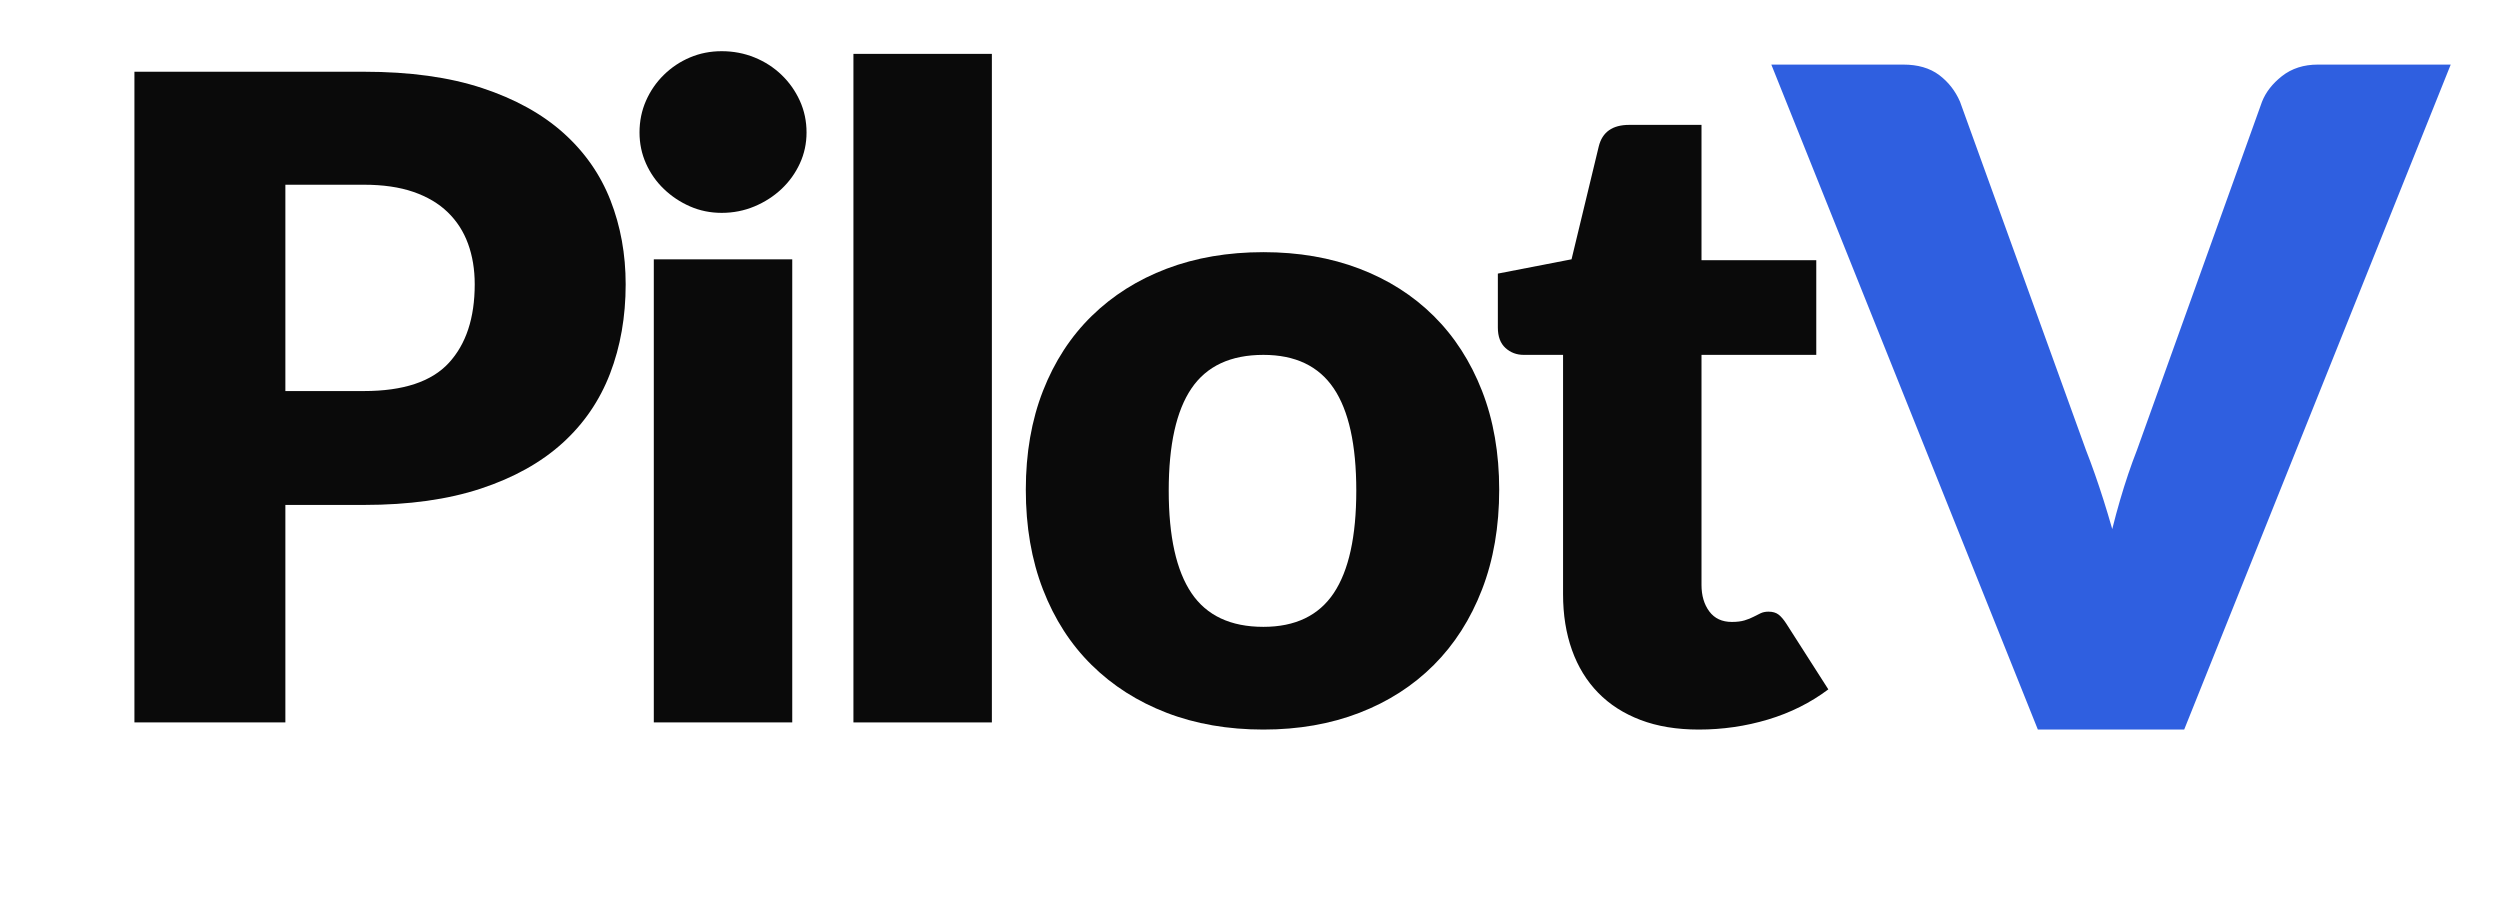
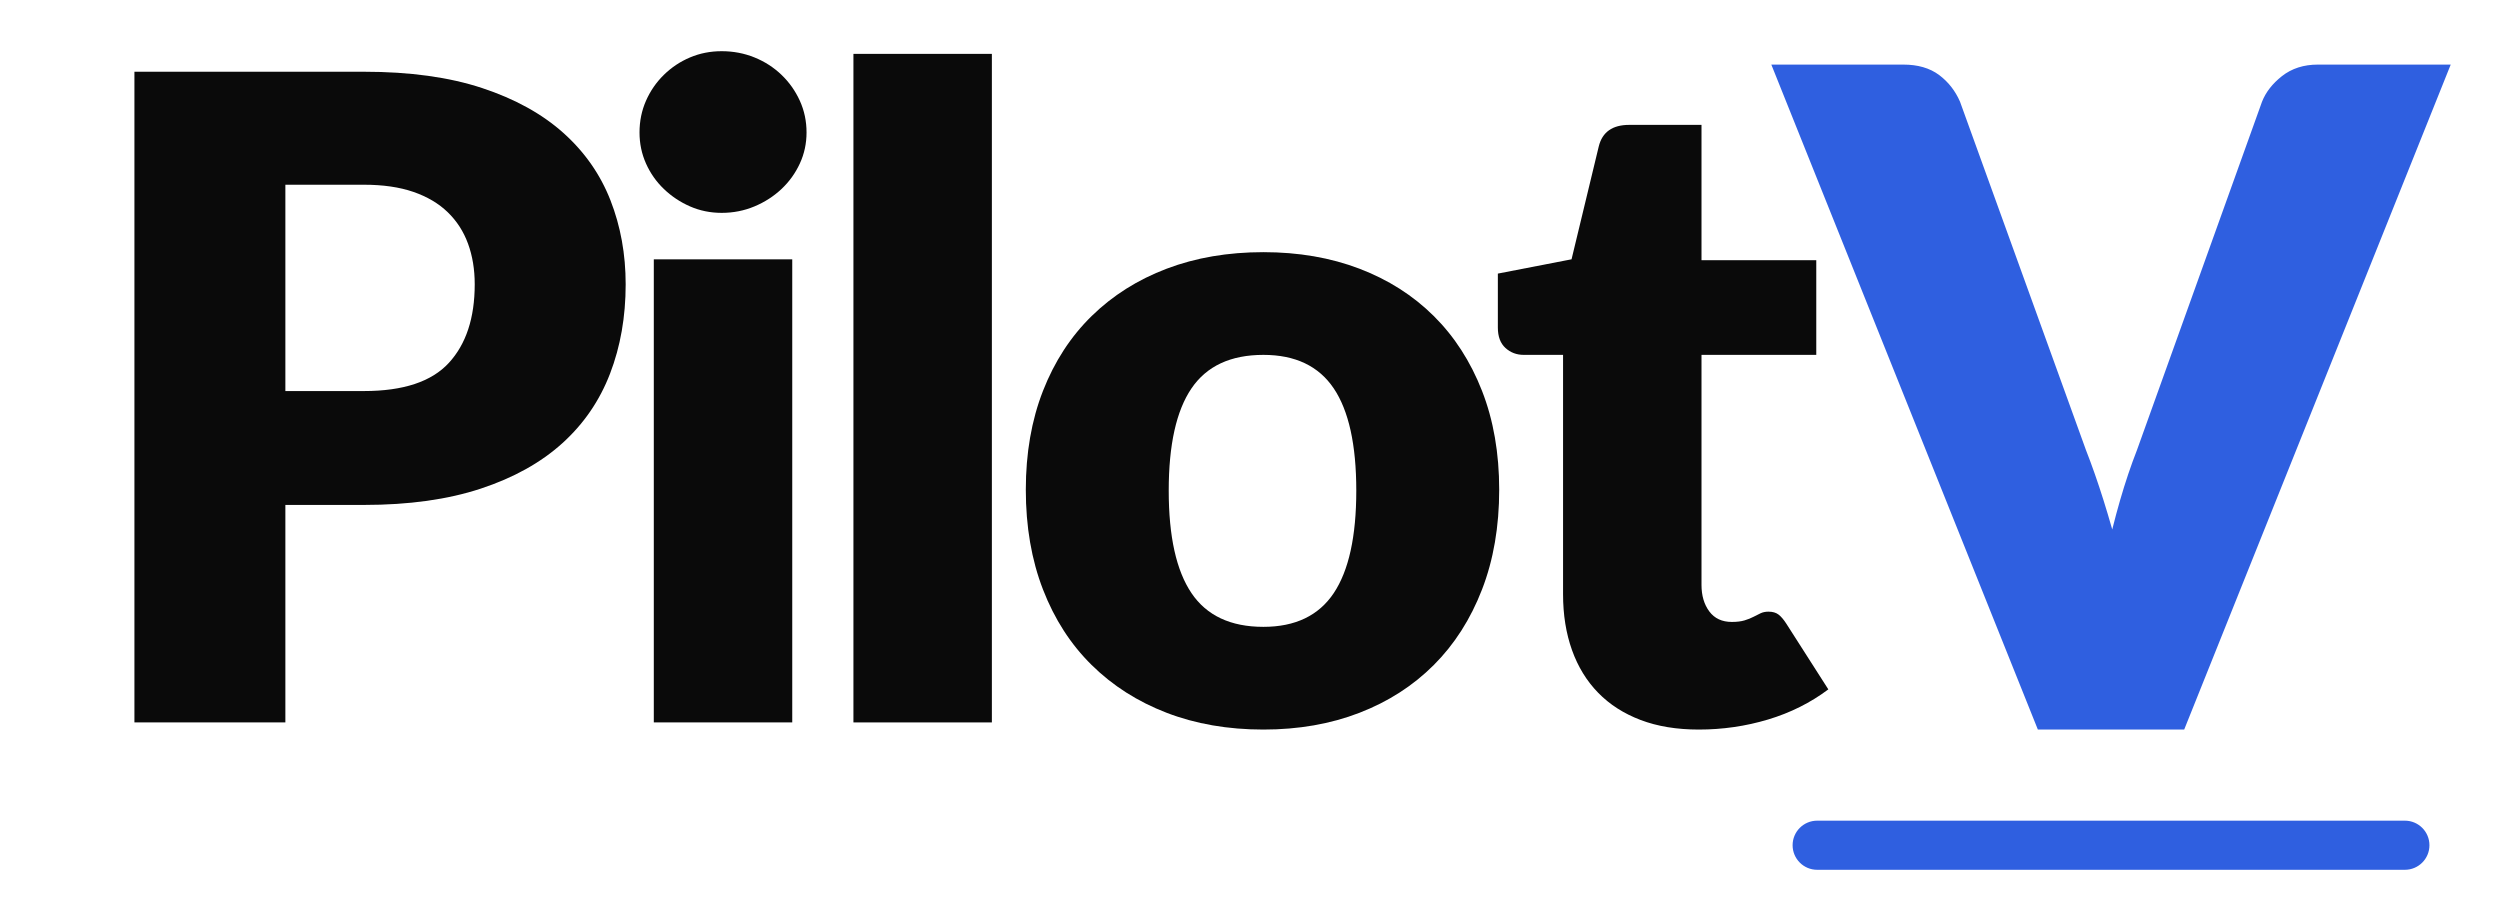
<svg xmlns="http://www.w3.org/2000/svg" viewBox="0 0 279.9 100.9" width="280" height="101" role="img" aria-label="PilotV">
  <style>

@keyframes flip{
  0%   { transform: scaleX(1); animation-timing-function: cubic-bezier(.45,.05,.35,1); }
  50%  { transform: scaleX(-1); animation-timing-function: cubic-bezier(.45,.05,.35,1); }
  100% { transform: scaleX(1); }
}
- .flip{transform-box:fill-box;transform-origin:50% 50%;animation:flip 3.4s ease-in-out infinite}
+ .flip{transform-box:fill-box;transform-origin:50% 50%;animation:flip 4.2s ease-in-out infinite}
+ @keyframes carriage{
+   0.00% {transform:translateX(-125.000px)}
+   0.25% {transform:translateX(-125.000px)}
+   0.50% {transform:translateX(-125.000px)}
+   0.75% {transform:translateX(-125.000px)}
+   1.00% {transform:translateX(-125.000px)}
+   1.25% {transform:translateX(-125.000px)}
+   1.50% {transform:translateX(-125.000px)}
+   1.75% {transform:translateX(-125.000px)}
+   2.00% {transform:translateX(-125.000px)}
+   2.25% {transform:translateX(-125.000px)}
+   2.50% {transform:translateX(-125.000px)}
+   2.75% {transform:translateX(-125.000px)}
+   3.00% {transform:translateX(-125.000px)}
+   3.25% {transform:translateX(-125.000px)}
+   3.50% {transform:translateX(-125.000px)}
+   3.75% {transform:translateX(-125.000px)}
+   4.00% {transform:translateX(-125.000px)}
+   4.25% {transform:translateX(-124.979px)}
+   4.50% {transform:translateX(-124.919px)}
+   4.75% {transform:translateX(-124.819px)}
+   5.00% {transform:translateX(-124.681px)}
+   5.25% {transform:translateX(-124.508px)}
+   5.50% {transform:translateX(-124.300px)}
+   5.75% {transform:translateX(-124.059px)}
+   6.00% {transform:translateX(-123.785px)}
+   6.25% {transform:translateX(-123.481px)}
+   6.50% {transform:translateX(-123.148px)}
+   6.75% {transform:translateX(-122.787px)}
+   7.00% {transform:translateX(-122.400px)}
+   7.25% {transform:translateX(-121.988px)}
+   7.50% {transform:translateX(-121.552px)}
+   7.75% {transform:translateX(-121.094px)}
+   8.00% {transform:translateX(-120.615px)}
+   8.25% {transform:translateX(-120.116px)}
+   8.50% {transform:translateX(-119.600px)}
+   8.75% {transform:translateX(-119.067px)}
+   9.00% {transform:translateX(-118.519px)}
+   9.25% {transform:translateX(-117.956px)}
+   9.50% {transform:translateX(-117.381px)}
+   9.75% {transform:translateX(-116.796px)}
+   10.00% {transform:translateX(-116.200px)}
+   10.25% {transform:translateX(-115.596px)}
+   10.50% {transform:translateX(-114.985px)}
+   10.75% {transform:translateX(-114.369px)}
+   11.00% {transform:translateX(-113.748px)}
+   11.25% {transform:translateX(-113.125px)}
+   11.50% {transform:translateX(-112.500px)}
+   11.75% {transform:translateX(-111.875px)}
+   12.00% {transform:translateX(-111.252px)}
+   12.25% {transform:translateX(-110.631px)}
+   12.50% {transform:translateX(-110.015px)}
+   12.75% {transform:translateX(-109.404px)}
+   13.00% {transform:translateX(-108.800px)}
+   13.25% {transform:translateX(-108.204px)}
+   13.50% {transform:translateX(-107.619px)}
+   13.75% {transform:translateX(-107.044px)}
+   14.00% {transform:translateX(-106.481px)}
+   14.25% {transform:translateX(-105.933px)}
+   14.50% {transform:translateX(-105.400px)}
+   14.75% {transform:translateX(-104.884px)}
+   15.00% {transform:translateX(-104.385px)}
+   15.25% {transform:translateX(-103.906px)}
+   15.50% {transform:translateX(-103.448px)}
+   15.75% {transform:translateX(-103.012px)}
+   16.00% {transform:translateX(-102.600px)}
+   16.25% {transform:translateX(-102.213px)}
+   16.50% {transform:translateX(-101.852px)}
+   16.75% {transform:translateX(-101.519px)}
+   17.00% {transform:translateX(-101.215px)}
+   17.25% {transform:translateX(-100.941px)}
+   17.50% {transform:translateX(-100.700px)}
+   17.75% {transform:translateX(-100.492px)}
+   18.00% {transform:translateX(-100.319px)}
+   18.25% {transform:translateX(-100.181px)}
+   18.50% {transform:translateX(-100.081px)}
+   18.75% {transform:translateX(-100.021px)}
+   19.00% {transform:translateX(-100.000px)}
+   19.25% {transform:translateX(-99.963px)}
+   19.50% {transform:translateX(-99.855px)}
+   19.75% {transform:translateX(-99.679px)}
+   20.00% {transform:translateX(-99.439px)}
+   20.25% {transform:translateX(-99.139px)}
+   20.50% {transform:translateX(-98.781px)}
+   20.75% {transform:translateX(-98.370px)}
+   21.00% {transform:translateX(-97.910px)}
+   21.25% {transform:translateX(-97.402px)}
+   21.50% {transform:translateX(-96.852px)}
+   21.75% {transform:translateX(-96.263px)}
+   22.00% {transform:translateX(-95.638px)}
+   22.25% {transform:translateX(-94.982px)}
+   22.50% {transform:translateX(-94.296px)}
+   22.75% {transform:translateX(-93.586px)}
+   23.00% {transform:translateX(-92.854px)}
+   23.25% {transform:translateX(-92.105px)}
+   23.50% {transform:translateX(-91.341px)}
+   23.75% {transform:translateX(-90.567px)}
+   24.00% {transform:translateX(-89.785px)}
+   24.25% {transform:translateX(-89.000px)}
+   24.50% {transform:translateX(-88.215px)}
+   24.75% {transform:translateX(-87.433px)}
+   25.00% {transform:translateX(-86.659px)}
+   25.25% {transform:translateX(-85.895px)}
+   25.50% {transform:translateX(-85.146px)}
+   25.75% {transform:translateX(-84.414px)}
+   26.00% {transform:translateX(-83.704px)}
+   26.25% {transform:translateX(-83.018px)}
+   26.50% {transform:translateX(-82.362px)}
+   26.75% {transform:translateX(-81.737px)}
+   27.00% {transform:translateX(-81.148px)}
+   27.25% {transform:translateX(-80.598px)}
+   27.50% {transform:translateX(-80.090px)}
+   27.75% {transform:translateX(-79.630px)}
+   28.00% {transform:translateX(-79.219px)}
+   28.25% {transform:translateX(-78.861px)}
+   28.50% {transform:translateX(-78.561px)}
+   28.75% {transform:translateX(-78.321px)}
+   29.00% {transform:translateX(-78.145px)}
+   29.25% {transform:translateX(-78.037px)}
+   29.50% {transform:translateX(-78.000px)}
+   29.75% {transform:translateX(-77.920px)}
+   30.00% {transform:translateX(-77.684px)}
+   30.25% {transform:translateX(-77.300px)}
+   30.50% {transform:translateX(-76.777px)}
+   30.75% {transform:translateX(-76.121px)}
+   31.00% {transform:translateX(-75.341px)}
+   31.25% {transform:translateX(-74.444px)}
+   31.50% {transform:translateX(-73.439px)}
+   31.75% {transform:translateX(-72.332px)}
+   32.00% {transform:translateX(-71.132px)}
+   32.25% {transform:translateX(-69.847px)}
+   32.50% {transform:translateX(-68.484px)}
+   32.75% {transform:translateX(-67.051px)}
+   33.00% {transform:translateX(-65.556px)}
+   33.25% {transform:translateX(-64.006px)}
+   33.50% {transform:translateX(-62.409px)}
+   33.75% {transform:translateX(-60.774px)}
+   34.00% {transform:translateX(-59.108px)}
+   34.25% {transform:translateX(-57.418px)}
+   34.50% {transform:translateX(-55.713px)}
+   34.75% {transform:translateX(-54.000px)}
+   35.00% {transform:translateX(-52.287px)}
+   35.25% {transform:translateX(-50.582px)}
+   35.50% {transform:translateX(-48.892px)}
+   35.75% {transform:translateX(-47.226px)}
+   36.00% {transform:translateX(-45.591px)}
+   36.25% {transform:translateX(-43.994px)}
+   36.50% {transform:translateX(-42.444px)}
+   36.75% {transform:translateX(-40.949px)}
+   37.00% {transform:translateX(-39.516px)}
+   37.25% {transform:translateX(-38.153px)}
+   37.50% {transform:translateX(-36.868px)}
+   37.75% {transform:translateX(-35.668px)}
+   38.00% {transform:translateX(-34.561px)}
+   38.25% {transform:translateX(-33.556px)}
+   38.50% {transform:translateX(-32.659px)}
+   38.75% {transform:translateX(-31.879px)}
+   39.00% {transform:translateX(-31.223px)}
+   39.25% {transform:translateX(-30.700px)}
+   39.50% {transform:translateX(-30.316px)}
+   39.75% {transform:translateX(-30.080px)}
+   40.00% {transform:translateX(-30.000px)}
+   40.25% {transform:translateX(-29.950px)}
+   40.50% {transform:translateX(-29.802px)}
+   40.75% {transform:translateX(-29.563px)}
+   41.00% {transform:translateX(-29.236px)}
+   41.25% {transform:translateX(-28.826px)}
+   41.50% {transform:translateX(-28.338px)}
+   41.75% {transform:translateX(-27.778px)}
+   42.00% {transform:translateX(-27.149px)}
+   42.25% {transform:translateX(-26.458px)}
+   42.50% {transform:translateX(-25.708px)}
+   42.75% {transform:translateX(-24.904px)}
+   43.00% {transform:translateX(-24.052px)}
+   43.25% {transform:translateX(-23.157px)}
+   43.50% {transform:translateX(-22.222px)}
+   43.75% {transform:translateX(-21.254px)}
+   44.00% {transform:translateX(-20.256px)}
+   44.25% {transform:translateX(-19.234px)}
+   44.50% {transform:translateX(-18.192px)}
+   44.75% {transform:translateX(-17.136px)}
+   45.00% {transform:translateX(-16.071px)}
+   45.25% {transform:translateX(-15.000px)}
+   45.50% {transform:translateX(-13.929px)}
+   45.75% {transform:translateX(-12.864px)}
+   46.00% {transform:translateX(-11.808px)}
+   46.25% {transform:translateX(-10.766px)}
+   46.50% {transform:translateX(-9.744px)}
+   46.75% {transform:translateX(-8.746px)}
+   47.00% {transform:translateX(-7.778px)}
+   47.25% {transform:translateX(-6.843px)}
+   47.50% {transform:translateX(-5.948px)}
+   47.75% {transform:translateX(-5.096px)}
+   48.00% {transform:translateX(-4.292px)}
+   48.25% {transform:translateX(-3.542px)}
+   48.50% {transform:translateX(-2.851px)}
+   48.75% {transform:translateX(-2.222px)}
+   49.00% {transform:translateX(-1.662px)}
+   49.25% {transform:translateX(-1.174px)}
+   49.50% {transform:translateX(-0.764px)}
+   49.75% {transform:translateX(-0.437px)}
+   50.00% {transform:translateX(-0.198px)}
+   50.25% {transform:translateX(-0.050px)}
+   50.50% {transform:translateX(0.000px)}
+   50.75% {transform:translateX(0.000px)}
+   51.00% {transform:translateX(0.000px)}
+   51.25% {transform:translateX(0.000px)}
+   51.50% {transform:translateX(0.000px)}
+   51.75% {transform:translateX(0.000px)}
+   52.00% {transform:translateX(0.000px)}
+   52.25% {transform:translateX(0.000px)}
+   52.50% {transform:translateX(0.000px)}
+   52.75% {transform:translateX(0.000px)}
+   53.00% {transform:translateX(0.000px)}
+   53.25% {transform:translateX(0.000px)}
+   53.50% {transform:translateX(0.000px)}
+   53.75% {transform:translateX(0.000px)}
+   54.00% {transform:translateX(0.000px)}
+   54.25% {transform:translateX(0.000px)}
+   54.50% {transform:translateX(0.000px)}
+   54.75% {transform:translateX(0.000px)}
+   55.00% {transform:translateX(0.000px)}
+   55.25% {transform:translateX(0.000px)}
+   55.50% {transform:translateX(0.000px)}
+   55.75% {transform:translateX(0.000px)}
+   56.00% {transform:translateX(0.000px)}
+   56.25% {transform:translateX(0.000px)}
+   56.50% {transform:translateX(0.000px)}
+   56.75% {transform:translateX(0.000px)}
+   57.00% {transform:translateX(0.000px)}
+   57.25% {transform:translateX(0.000px)}
+   57.50% {transform:translateX(0.000px)}
+   57.75% {transform:translateX(0.000px)}
+   58.00% {transform:translateX(0.000px)}
+   58.25% {transform:translateX(0.000px)}
+   58.50% {transform:translateX(0.000px)}
+   58.75% {transform:translateX(0.000px)}
+   59.00% {transform:translateX(0.000px)}
+   59.25% {transform:translateX(0.000px)}
+   59.50% {transform:translateX(0.000px)}
+   59.75% {transform:translateX(0.000px)}
+   60.00% {transform:translateX(0.000px)}
+   60.25% {transform:translateX(0.000px)}
+   60.50% {transform:translateX(0.000px)}
+   60.75% {transform:translateX(0.000px)}
+   61.00% {transform:translateX(0.000px)}
+   61.25% {transform:translateX(0.000px)}
+   61.50% {transform:translateX(0.000px)}
+   61.75% {transform:translateX(0.000px)}
+   62.00% {transform:translateX(0.000px)}
+   62.25% {transform:translateX(0.000px)}
+   62.50% {transform:translateX(0.000px)}
+   62.75% {transform:translateX(0.000px)}
+   63.00% {transform:translateX(0.000px)}
+   63.25% {transform:translateX(0.000px)}
+   63.50% {transform:translateX(0.000px)}
+   63.75% {transform:translateX(0.000px)}
+   64.00% {transform:translateX(0.000px)}
+   64.25% {transform:translateX(0.000px)}
+   64.50% {transform:translateX(0.000px)}
+   64.75% {transform:translateX(0.000px)}
+   65.00% {transform:translateX(0.000px)}
+   65.25% {transform:translateX(0.000px)}
+   65.50% {transform:translateX(0.000px)}
+   65.75% {transform:translateX(0.000px)}
+   66.00% {transform:translateX(0.000px)}
+   66.25% {transform:translateX(0.000px)}
+   66.50% {transform:translateX(0.000px)}
+   66.75% {transform:translateX(0.000px)}
+   67.00% {transform:translateX(0.000px)}
+   67.25% {transform:translateX(0.000px)}
+   67.50% {transform:translateX(0.000px)}
+   67.75% {transform:translateX(0.000px)}
+   68.00% {transform:translateX(0.000px)}
+   68.25% {transform:translateX(0.000px)}
+   68.50% {transform:translateX(0.000px)}
+   68.75% {transform:translateX(0.000px)}
+   69.00% {transform:translateX(0.000px)}
+   69.25% {transform:translateX(0.000px)}
+   69.50% {transform:translateX(0.000px)}
+   69.75% {transform:translateX(0.000px)}
+   70.00% {transform:translateX(0.000px)}
+   70.25% {transform:translateX(0.000px)}
+   70.50% {transform:translateX(0.000px)}
+   70.75% {transform:translateX(0.000px)}
+   71.00% {transform:translateX(0.000px)}
+   71.25% {transform:translateX(0.000px)}
+   71.50% {transform:translateX(0.000px)}
+   71.75% {transform:translateX(0.000px)}
+   72.00% {transform:translateX(0.000px)}
+   72.25% {transform:translateX(0.000px)}
+   72.50% {transform:translateX(0.000px)}
+   72.75% {transform:translateX(0.000px)}
+   73.00% {transform:translateX(0.000px)}
+   73.25% {transform:translateX(-0.098px)}
+   73.50% {transform:translateX(-0.382px)}
+   73.75% {transform:translateX(-0.840px)}
+   74.00% {transform:translateX(-1.458px)}
+   74.25% {transform:translateX(-2.222px)}
+   74.50% {transform:translateX(-3.120px)}
+   74.75% {transform:translateX(-4.138px)}
+   75.00% {transform:translateX(-5.262px)}
+   75.25% {transform:translateX(-6.480px)}
+   75.50% {transform:translateX(-7.778px)}
+   75.75% {transform:translateX(-9.142px)}
+   76.00% {transform:translateX(-10.560px)}
+   76.25% {transform:translateX(-12.018px)}
+   76.50% {transform:translateX(-13.502px)}
+   76.75% {transform:translateX(-15.000px)}
+   77.00% {transform:translateX(-16.498px)}
+   77.25% {transform:translateX(-17.982px)}
+   77.50% {transform:translateX(-19.440px)}
+   77.75% {transform:translateX(-20.858px)}
+   78.00% {transform:translateX(-22.222px)}
+   78.25% {transform:translateX(-23.520px)}
+   78.50% {transform:translateX(-24.738px)}
+   78.75% {transform:translateX(-25.862px)}
+   79.00% {transform:translateX(-26.880px)}
+   79.25% {transform:translateX(-27.778px)}
+   79.50% {transform:translateX(-28.542px)}
+   79.75% {transform:translateX(-29.160px)}
+   80.00% {transform:translateX(-29.618px)}
+   80.25% {transform:translateX(-29.902px)}
+   80.50% {transform:translateX(-30.000px)}
+   80.75% {transform:translateX(-30.156px)}
+   81.00% {transform:translateX(-30.612px)}
+   81.25% {transform:translateX(-31.344px)}
+   81.50% {transform:translateX(-32.332px)}
+   81.75% {transform:translateX(-33.556px)}
+   82.00% {transform:translateX(-34.992px)}
+   82.25% {transform:translateX(-36.620px)}
+   82.50% {transform:translateX(-38.420px)}
+   82.75% {transform:translateX(-40.368px)}
+   83.00% {transform:translateX(-42.444px)}
+   83.25% {transform:translateX(-44.628px)}
+   83.50% {transform:translateX(-46.896px)}
+   83.75% {transform:translateX(-49.228px)}
+   84.00% {transform:translateX(-51.604px)}
+   84.25% {transform:translateX(-54.000px)}
+   84.50% {transform:translateX(-56.396px)}
+   84.75% {transform:translateX(-58.772px)}
+   85.00% {transform:translateX(-61.104px)}
+   85.25% {transform:translateX(-63.372px)}
+   85.50% {transform:translateX(-65.556px)}
+   85.75% {transform:translateX(-67.632px)}
+   86.00% {transform:translateX(-69.580px)}
+   86.25% {transform:translateX(-71.380px)}
+   86.50% {transform:translateX(-73.008px)}
+   86.75% {transform:translateX(-74.444px)}
+   87.00% {transform:translateX(-75.668px)}
+   87.25% {transform:translateX(-76.656px)}
+   87.50% {transform:translateX(-77.388px)}
+   87.75% {transform:translateX(-77.844px)}
+   88.00% {transform:translateX(-78.000px)}
+   88.25% {transform:translateX(-78.153px)}
+   88.50% {transform:translateX(-78.599px)}
+   88.75% {transform:translateX(-79.316px)}
+   89.00% {transform:translateX(-80.284px)}
+   89.25% {transform:translateX(-81.481px)}
+   89.50% {transform:translateX(-82.888px)}
+   89.75% {transform:translateX(-84.483px)}
+   90.00% {transform:translateX(-86.244px)}
+   90.25% {transform:translateX(-88.152px)}
+   90.50% {transform:translateX(-90.185px)}
+   90.75% {transform:translateX(-92.323px)}
+   91.00% {transform:translateX(-94.544px)}
+   91.25% {transform:translateX(-96.828px)}
+   91.50% {transform:translateX(-99.153px)}
+   91.75% {transform:translateX(-101.500px)}
+   92.00% {transform:translateX(-103.847px)}
+   92.25% {transform:translateX(-106.172px)}
+   92.50% {transform:translateX(-108.456px)}
+   92.75% {transform:translateX(-110.677px)}
+   93.00% {transform:translateX(-112.815px)}
+   93.25% {transform:translateX(-114.848px)}
+   93.50% {transform:translateX(-116.756px)}
+   93.75% {transform:translateX(-118.517px)}
+   94.00% {transform:translateX(-120.112px)}
+   94.25% {transform:translateX(-121.519px)}
+   94.50% {transform:translateX(-122.716px)}
+   94.75% {transform:translateX(-123.684px)}
+   95.00% {transform:translateX(-124.401px)}
+   95.25% {transform:translateX(-124.847px)}
+   95.50% {transform:translateX(-125.000px)}
+   95.75% {transform:translateX(-125.000px)}
+   96.00% {transform:translateX(-125.000px)}
+   96.25% {transform:translateX(-125.000px)}
+   96.50% {transform:translateX(-125.000px)}
+   96.75% {transform:translateX(-125.000px)}
+   97.00% {transform:translateX(-125.000px)}
+   97.25% {transform:translateX(-125.000px)}
+   97.50% {transform:translateX(-125.000px)}
+   97.75% {transform:translateX(-125.000px)}
+   98.00% {transform:translateX(-125.000px)}
+   98.25% {transform:translateX(-125.000px)}
+   98.50% {transform:translateX(-125.000px)}
+   98.75% {transform:translateX(-125.000px)}
+   99.00% {transform:translateX(-125.000px)}
+   99.25% {transform:translateX(-125.000px)}
+   99.50% {transform:translateX(-125.000px)}
+   99.75% {transform:translateX(-125.000px)}
+   100.00% {transform:translateX(-125.000px)}
+ }
+ .carriage{animation:carriage 8.4s linear infinite}

- @keyframes typei{
-   0%    {transform: translate(0,-10.0px) scale(0.86); opacity: 0;}
-   6.00%  {transform: translate(0,-10.0px) scale(0.86); opacity: 0;}
-   12.00%  {transform: translate(0,0) scale(1.00); opacity: 1;}
-   82.50%  {transform: translate(0,0) scale(1.00); opacity: 1;}
-   88.50%  {transform: translate(0,16.0px) scale(0.86); opacity: 0;}
-   100%  {transform: translate(0,-10.0px) scale(0.86); opacity: 0;}
+ @keyframes fly-i{
+     0.00% { transform:translate(7.584px,16.50px) scale(1,0.073);opacity:0;fill:#2F5FE0 }
+     5.00% { transform:translate(7.903px,16.50px) scale(1,0.073);opacity:0;fill:#2F5FE0 }
+     7.00% { transform:translate(10.184px,16.50px) scale(1,0.073);opacity:1;fill:#2F5FE0 }
+     7.25% { transform:translate(10.596px,16.50px) scale(1,0.073);opacity:1;fill:#2F5FE0 }
+     7.50% { transform:translate(11.032px,16.50px) scale(1,0.073);opacity:1;fill:#2F5FE0 }
+     7.75% { transform:translate(11.490px,16.50px) scale(1,0.073);opacity:1;fill:#2F5FE0 }
+     8.00% { transform:translate(11.969px,16.50px) scale(1,0.073);opacity:1;fill:#2F5FE0 }
+     8.25% { transform:translate(12.468px,16.50px) scale(1,0.073);opacity:1;fill:#2F5FE0 }
+     8.50% { transform:translate(12.984px,16.50px) scale(1,0.073);opacity:1;fill:#2F5FE0 }
+     8.75% { transform:translate(13.517px,16.50px) scale(1,0.073);opacity:1;fill:#2F5FE0 }
+     9.00% { transform:translate(14.065px,16.50px) scale(1,0.073);opacity:1;fill:#2F5FE0 }
+     9.00% { transform:translate(14.065px,16.50px) scale(1,0.073);opacity:1;fill:#2F5FE0;animation-timing-function:cubic-bezier(.62,.02,.83,.4) }
+    13.00% { transform:translate(-35.879px,15.18px) rotate(-2.2deg) scale(0.995,0.088);opacity:1;fill:#2F5FE0;animation-timing-function:cubic-bezier(.12,.6,.3,1) }
+    17.40% { transform:translate(-3.00px,4.95px) rotate(-1.32deg) scale(.97,0.880);opacity:1;fill:#2F5FE0;animation-timing-function:cubic-bezier(.12,.6,.3,1) }
+    18.20% { transform:translate(-2.2px,0) scale(1.05,1);opacity:1;fill:#0A0A0A;animation-timing-function:cubic-bezier(.32,1.32,.52,1) }
+    19.00% { transform:translate(0,0) scale(1,1);opacity:1;fill:#0A0A0A }
+    86.50% { transform:translate(0,0) scale(1,1);opacity:1;fill:#0A0A0A;animation-timing-function:cubic-bezier(.66,0,.83,.3) }
+    89.30% { transform:translate(0,0) scale(1.05,0.120);opacity:1;fill:#2F5FE0;animation-timing-function:cubic-bezier(.3,.7,.42,1) }
+    93.14% { transform:translate(-41.079px,15.18px) rotate(-2.2deg) scale(0.995,0.088);opacity:1;fill:#2F5FE0 }
+    95.50% { transform:translate(7.584px,16.50px) scale(1,0.073);opacity:1;fill:#2F5FE0 }
+    95.75% { transform:translate(7.584px,16.50px) scale(1,0.073);opacity:0.792;fill:#2F5FE0 }
+    96.00% { transform:translate(7.584px,16.50px) scale(1,0.073);opacity:0.583;fill:#2F5FE0 }
+    96.25% { transform:translate(7.584px,16.50px) scale(1,0.073);opacity:0.375;fill:#2F5FE0 }
+    96.50% { transform:translate(7.584px,16.50px) scale(1,0.073);opacity:0.167;fill:#2F5FE0 }
+    96.70% { transform:translate(7.584px,16.50px) scale(1,0.073);opacity:0;fill:#2F5FE0 }
+   100.00% { transform:translate(7.584px,16.50px) scale(1,0.073);opacity:0;fill:#2F5FE0 }
}
+ .fly-i{transform-box:fill-box;transform-origin:50% 100%;fill:#0A0A0A;animation:fly-i 8.4s linear infinite}

- @keyframes typel{
-   0%    {transform: translate(0,-10.0px) scale(0.86); opacity: 0;}
-   14.00%  {transform: translate(0,-10.0px) scale(0.86); opacity: 0;}
-   20.00%  {transform: translate(0,0) scale(1.00); opacity: 1;}
-   77.00%  {transform: translate(0,0) scale(1.00); opacity: 1;}
-   83.00%  {transform: translate(0,16.0px) scale(0.86); opacity: 0;}
-   100%  {transform: translate(0,-10.0px) scale(0.86); opacity: 0;}
+ @keyframes fly-l{
+     0.00% { transform:translate(0.207px,16.50px) scale(1,0.073);opacity:0;fill:#2F5FE0 }
+    15.50% { transform:translate(21.759px,16.50px) scale(1,0.073);opacity:0;fill:#2F5FE0 }
+    17.50% { transform:translate(24.507px,16.50px) scale(1,0.073);opacity:1;fill:#2F5FE0 }
+    17.75% { transform:translate(24.715px,16.50px) scale(1,0.073);opacity:1;fill:#2F5FE0 }
+    18.00% { transform:translate(24.888px,16.50px) scale(1,0.073);opacity:1;fill:#2F5FE0 }
+    18.25% { transform:translate(25.026px,16.50px) scale(1,0.073);opacity:1;fill:#2F5FE0 }
+    18.50% { transform:translate(25.126px,16.50px) scale(1,0.073);opacity:1;fill:#2F5FE0 }
+    18.75% { transform:translate(25.186px,16.50px) scale(1,0.073);opacity:1;fill:#2F5FE0 }
+    19.00% { transform:translate(25.207px,16.50px) scale(1,0.073);opacity:1;fill:#2F5FE0 }
+    19.25% { transform:translate(25.244px,16.50px) scale(1,0.073);opacity:1;fill:#2F5FE0 }
+    19.50% { transform:translate(25.352px,16.50px) scale(1,0.073);opacity:1;fill:#2F5FE0;animation-timing-function:cubic-bezier(.62,.02,.83,.4) }
+    23.50% { transform:translate(-22.477px,15.18px) rotate(-2.2deg) scale(0.995,0.088);opacity:1;fill:#2F5FE0;animation-timing-function:cubic-bezier(.12,.6,.3,1) }
+    27.90% { transform:translate(-3.00px,4.95px) rotate(-1.32deg) scale(.97,0.880);opacity:1;fill:#2F5FE0;animation-timing-function:cubic-bezier(.12,.6,.3,1) }
+    28.70% { transform:translate(-2.2px,0) scale(1.05,1);opacity:1;fill:#0A0A0A;animation-timing-function:cubic-bezier(.32,1.32,.52,1) }
+    29.50% { transform:translate(0,0) scale(1,1);opacity:1;fill:#0A0A0A }
+    79.00% { transform:translate(0,0) scale(1,1);opacity:1;fill:#0A0A0A;animation-timing-function:cubic-bezier(.66,0,.83,.3) }
+    81.80% { transform:translate(0,0) scale(1.05,0.120);opacity:1;fill:#2F5FE0;animation-timing-function:cubic-bezier(.3,.7,.42,1) }
+    85.64% { transform:translate(2.098px,15.18px) rotate(-2.2deg) scale(0.995,0.088);opacity:1;fill:#2F5FE0 }
+    88.00% { transform:translate(47.207px,16.50px) scale(1,0.073);opacity:1;fill:#2F5FE0 }
+    88.25% { transform:translate(47.054px,16.50px) scale(1,0.073);opacity:0.792;fill:#2F5FE0 }
+    88.50% { transform:translate(46.608px,16.50px) scale(1,0.073);opacity:0.583;fill:#2F5FE0 }
+    88.75% { transform:translate(45.891px,16.50px) scale(1,0.073);opacity:0.375;fill:#2F5FE0 }
+    89.00% { transform:translate(44.923px,16.50px) scale(1,0.073);opacity:0.167;fill:#2F5FE0 }
+    89.20% { transform:translate(43.982px,16.50px) scale(1,0.073);opacity:0;fill:#2F5FE0 }
+   100.00% { transform:translate(0.207px,16.50px) scale(1,0.073);opacity:0;fill:#2F5FE0 }
}
+ .fly-l{transform-box:fill-box;transform-origin:50% 100%;fill:#0A0A0A;animation:fly-l 8.4s linear infinite}

- @keyframes typeo{
-   0%    {transform: translate(0,-10.0px) scale(0.86); opacity: 0;}
-   22.00%  {transform: translate(0,-10.0px) scale(0.86); opacity: 0;}
-   28.00%  {transform: translate(0,0) scale(1.00); opacity: 1;}
-   71.50%  {transform: translate(0,0) scale(1.00); opacity: 1;}
-   77.50%  {transform: translate(0,16.0px) scale(0.86); opacity: 0;}
-   100%  {transform: translate(0,-10.0px) scale(0.86); opacity: 0;}
+ @keyframes fly-o{
+     0.00% { transform:translate(-26.435px,15.70px) scale(1,0.103);opacity:0;fill:#2F5FE0 }
+    26.00% { transform:translate(14.861px,15.70px) scale(1,0.103);opacity:0;fill:#2F5FE0 }
+    28.00% { transform:translate(19.346px,15.70px) scale(1,0.103);opacity:1;fill:#2F5FE0 }
+    28.25% { transform:translate(19.704px,15.70px) scale(1,0.103);opacity:1;fill:#2F5FE0 }
+    28.50% { transform:translate(20.004px,15.70px) scale(1,0.103);opacity:1;fill:#2F5FE0 }
+    28.75% { transform:translate(20.244px,15.70px) scale(1,0.103);opacity:1;fill:#2F5FE0 }
+    29.00% { transform:translate(20.420px,15.70px) scale(1,0.103);opacity:1;fill:#2F5FE0 }
+    29.25% { transform:translate(20.528px,15.70px) scale(1,0.103);opacity:1;fill:#2F5FE0 }
+    29.50% { transform:translate(20.565px,15.70px) scale(1,0.103);opacity:1;fill:#2F5FE0 }
+    29.75% { transform:translate(20.645px,15.70px) scale(1,0.103);opacity:1;fill:#2F5FE0 }
+    30.00% { transform:translate(20.881px,15.70px) scale(1,0.103);opacity:1;fill:#2F5FE0 }
+    30.00% { transform:translate(20.881px,15.70px) scale(1,0.103);opacity:1;fill:#2F5FE0;animation-timing-function:cubic-bezier(.62,.02,.83,.4) }
+    34.00% { transform:translate(-30.993px,14.44px) rotate(-2.2deg) scale(0.995,0.088);opacity:1;fill:#2F5FE0;animation-timing-function:cubic-bezier(.12,.6,.3,1) }
+    38.40% { transform:translate(-3.00px,4.71px) rotate(-1.32deg) scale(.97,0.880);opacity:1;fill:#2F5FE0;animation-timing-function:cubic-bezier(.12,.6,.3,1) }
+    39.20% { transform:translate(-2.2px,0) scale(1.05,1);opacity:1;fill:#0A0A0A;animation-timing-function:cubic-bezier(.32,1.32,.52,1) }
+    40.00% { transform:translate(0,0) scale(1,1);opacity:1;fill:#0A0A0A }
+    71.50% { transform:translate(0,0) scale(1,1);opacity:1;fill:#0A0A0A;animation-timing-function:cubic-bezier(.66,0,.83,.3) }
+    74.30% { transform:translate(0,0) scale(1.05,0.139);opacity:1;fill:#2F5FE0;animation-timing-function:cubic-bezier(.3,.7,.42,1) }
+    78.14% { transform:translate(5.136px,14.44px) rotate(-2.2deg) scale(0.995,0.088);opacity:1;fill:#2F5FE0 }
+    80.50% { transform:translate(68.565px,15.70px) scale(1,0.103);opacity:1;fill:#2F5FE0 }
+    80.50% { transform:translate(68.565px,15.70px) scale(1,0.103);opacity:1.0;fill:#2F5FE0 }
+    80.75% { transform:translate(68.409px,15.70px) scale(1,0.103);opacity:0.792;fill:#2F5FE0 }
+    81.00% { transform:translate(67.953px,15.70px) scale(1,0.103);opacity:0.583;fill:#2F5FE0 }
+    81.25% { transform:translate(67.221px,15.70px) scale(1,0.103);opacity:0.375;fill:#2F5FE0 }
+    81.50% { transform:translate(66.233px,15.70px) scale(1,0.103);opacity:0.167;fill:#2F5FE0 }
+    81.70% { transform:translate(65.272px,15.70px) scale(1,0.103);opacity:0;fill:#2F5FE0 }
+   100.00% { transform:translate(-26.435px,15.70px) scale(1,0.103);opacity:0;fill:#2F5FE0 }
}
+ .fly-o{transform-box:fill-box;transform-origin:50% 100%;fill:#0A0A0A;animation:fly-o 8.4s linear infinite}

- @keyframes typet{
-   0%    {transform: translate(0,-10.0px) scale(0.86); opacity: 0;}
-   30.00%  {transform: translate(0,-10.0px) scale(0.86); opacity: 0;}
-   36.00%  {transform: translate(0,0) scale(1.00); opacity: 1;}
-   66.00%  {transform: translate(0,0) scale(1.00); opacity: 1;}
-   72.00%  {transform: translate(0,16.0px) scale(0.86); opacity: 0;}
-   100%  {transform: translate(0,-10.0px) scale(0.86); opacity: 0;}
+ @keyframes fly-t{
+     0.00% { transform:translate(-59.164px,15.70px) scale(1,0.081);opacity:0;fill:#2F5FE0 }
+    36.50% { transform:translate(23.392px,15.70px) scale(1,0.081);opacity:0;fill:#2F5FE0 }
+    38.50% { transform:translate(33.177px,15.70px) scale(1,0.081);opacity:1;fill:#2F5FE0 }
+    38.75% { transform:translate(33.957px,15.70px) scale(1,0.081);opacity:1;fill:#2F5FE0 }
+    39.00% { transform:translate(34.613px,15.70px) scale(1,0.081);opacity:1;fill:#2F5FE0 }
+    39.25% { transform:translate(35.136px,15.70px) scale(1,0.081);opacity:1;fill:#2F5FE0 }
+    39.50% { transform:translate(35.520px,15.70px) scale(1,0.081);opacity:1;fill:#2F5FE0 }
+    39.75% { transform:translate(35.756px,15.70px) scale(1,0.081);opacity:1;fill:#2F5FE0 }
+    40.00% { transform:translate(35.836px,15.70px) scale(1,0.081);opacity:1;fill:#2F5FE0 }
+    40.25% { transform:translate(35.886px,15.70px) scale(1,0.081);opacity:1;fill:#2F5FE0 }
+    40.50% { transform:translate(36.034px,15.70px) scale(1,0.081);opacity:1;fill:#2F5FE0;animation-timing-function:cubic-bezier(.62,.02,.83,.4) }
+    44.50% { transform:translate(-27.007px,14.44px) rotate(-2.2deg) scale(0.995,0.088);opacity:1;fill:#2F5FE0;animation-timing-function:cubic-bezier(.12,.6,.3,1) }
+    48.90% { transform:translate(-3.00px,4.71px) rotate(-1.32deg) scale(.97,0.880);opacity:1;fill:#2F5FE0;animation-timing-function:cubic-bezier(.12,.6,.3,1) }
+    49.70% { transform:translate(-2.2px,0) scale(1.05,1);opacity:1;fill:#0A0A0A;animation-timing-function:cubic-bezier(.32,1.32,.52,1) }
+    50.50% { transform:translate(0,0) scale(1,1);opacity:1;fill:#0A0A0A }
+    64.00% { transform:translate(0,0) scale(1,1);opacity:1;fill:#0A0A0A;animation-timing-function:cubic-bezier(.66,0,.83,.3) }
+    66.80% { transform:translate(0,0) scale(1.05,0.120);opacity:1;fill:#2F5FE0;animation-timing-function:cubic-bezier(.3,.7,.42,1) }
+    70.64% { transform:translate(-8.815px,14.44px) rotate(-2.2deg) scale(0.995,0.088);opacity:1;fill:#2F5FE0 }
+    73.00% { transform:translate(65.836px,15.70px) scale(1,0.081);opacity:1;fill:#2F5FE0 }
+    73.25% { transform:translate(65.738px,15.70px) scale(1,0.081);opacity:0.792;fill:#2F5FE0 }
+    73.50% { transform:translate(65.454px,15.70px) scale(1,0.081);opacity:0.583;fill:#2F5FE0 }
+    73.75% { transform:translate(64.996px,15.70px) scale(1,0.081);opacity:0.375;fill:#2F5FE0 }
+    74.00% { transform:translate(64.378px,15.70px) scale(1,0.081);opacity:0.167;fill:#2F5FE0 }
+    74.20% { transform:translate(63.778px,15.70px) scale(1,0.081);opacity:0;fill:#2F5FE0 }
+   100.00% { transform:translate(-59.164px,15.70px) scale(1,0.081);opacity:0;fill:#2F5FE0 }
}
- .type6{animation:typei 6.8s linear infinite}
- .type14{animation:typel 6.8s linear infinite}
- .type22{animation:typeo 6.8s linear infinite}
- .type30{animation:typet 6.8s linear infinite}
- @media (prefers-reduced-motion:reduce){.flip,.b,.type6,.type14,.type22,.type30{animation:none}}
+ .fly-t{transform-box:fill-box;transform-origin:50% 100%;fill:#0A0A0A;animation:fly-t 8.4s linear infinite}
+ 
+ @keyframes bar{
+   0% { transform:scaleY(1);opacity:1 }
+   7.50% { transform:scaleY(1);opacity:1 }
+   8.50% { transform:scaleY(.58);opacity:.72 }
+   11.50% { transform:scaleY(1);opacity:1 }
+   18.00% { transform:scaleY(1);opacity:1 }
+   19.00% { transform:scaleY(.58);opacity:.72 }
+   22.00% { transform:scaleY(1);opacity:1 }
+   28.50% { transform:scaleY(1);opacity:1 }
+   29.50% { transform:scaleY(.58);opacity:.72 }
+   32.50% { transform:scaleY(1);opacity:1 }
+   39.00% { transform:scaleY(1);opacity:1 }
+   40.00% { transform:scaleY(.58);opacity:.72 }
+   43.00% { transform:scaleY(1);opacity:1 }
+   70.76% { transform:scaleY(1);opacity:1 }
+   71.76% { transform:scaleY(1.34);opacity:1 }
+   74.76% { transform:scaleY(1);opacity:1 }
+   78.26% { transform:scaleY(1);opacity:1 }
+   79.26% { transform:scaleY(1.34);opacity:1 }
+   82.26% { transform:scaleY(1);opacity:1 }
+   85.76% { transform:scaleY(1);opacity:1 }
+   86.76% { transform:scaleY(1.34);opacity:1 }
+   89.76% { transform:scaleY(1);opacity:1 }
+   93.26% { transform:scaleY(1);opacity:1 }
+   94.26% { transform:scaleY(1.34);opacity:1 }
+   97.26% { transform:scaleY(1);opacity:1 }
+   100% { transform:scaleY(1);opacity:1 }
+ }
+ .bar{transform-box:fill-box;transform-origin:50% 50%;fill:#2F5FE0;animation:bar 8.4s cubic-bezier(.45,.05,.35,1) infinite}
+ @media (prefers-reduced-motion:reduce){.flip,.carriage,.fly-i,.fly-l,.fly-o,.fly-t,.bar{animation:none}}
</style>
  <g class="track">
-     <g transform="translate(8.00 80.85) scale(0.05 -0.05)">
-       <g>
-         <path d="M479 487V0H141V1457H655Q809 1457 919.5 1420.5Q1030 1384 1101.5 1320.0Q1173 1256 1207.0 1169.0Q1241 1082 1241 981Q1241 872 1206.0 781.0Q1171 690 1099.0 625.0Q1027 560 916.5 523.5Q806 487 655 487ZM479 742H655Q787 742 845.0 805.0Q903 868 903 981Q903 1031 888.0 1072.0Q873 1113 842.5 1142.5Q812 1172 765.5 1188.0Q719 1204 655 1204H479Z" fill="#0A0A0A" />
+     <g transform="translate(8.00 80.85) scale(0.050 -0.050)">
+       <path d="M655 742Q787 742 845.0 805.0Q903 868 903 981Q903 1031 888.0 1072.0Q873 1113 842.5 1142.5Q812 1172 765.5 1188.0Q719 1204 655 1204H479V742ZM655 1457Q809 1457 919.5 1420.5Q1030 1384 1101.5 1320.0Q1173 1256 1207.0 1169.0Q1241 1082 1241 981Q1241 872 1206.0 781.0Q1171 690 1099.0 625.0Q1027 560 916.5 523.5Q806 487 655 487H479V0H141V1457Z" fill="#0A0A0A" />
+     </g>
+     <g class="fly-i" data-station="213.53" data-foot="80.95">
+       <g transform="translate(67.60 80.85) scale(0.050 -0.050)">
+         <path d="M422 1037V0H112V1037ZM454 1321Q454 1284 439.0 1251.5Q424 1219 398.0 1194.5Q372 1170 337.5 1155.5Q303 1141 264 1141Q226 1141 193.0 1155.5Q160 1170 134.5 1194.5Q109 1219 94.5 1251.5Q80 1284 80 1321Q80 1359 94.5 1392.0Q109 1425 134.5 1450.0Q160 1475 193.0 1489.0Q226 1503 264 1503Q303 1503 337.5 1489.0Q372 1475 398.0 1450.0Q424 1425 439.0 1392.0Q454 1359 454 1321Z" />
      </g>
    </g>
-     <g transform="translate(67.60 80.85) scale(0.05 -0.05)">
-       <g class="type6">
-         <path d="M422 1037V0H112V1037ZM454 1321Q454 1284 439.0 1251.5Q424 1219 398.0 1194.5Q372 1170 337.5 1155.5Q303 1141 264 1141Q226 1141 193.0 1155.5Q160 1170 134.5 1194.5Q109 1219 94.5 1251.5Q80 1284 80 1321Q80 1359 94.5 1392.0Q109 1425 134.5 1450.0Q160 1475 193.0 1489.0Q226 1503 264 1503Q303 1503 337.5 1489.0Q372 1475 398.0 1450.0Q424 1425 439.0 1392.0Q454 1359 454 1321Z" fill="#0A0A0A" />
+     <g class="fly-l" data-station="228.51" data-foot="103.30">
+       <g transform="translate(90.30 80.85) scale(0.050 -0.050)">
+         <path d="M415 1497V0H105V1497Z" />
      </g>
    </g>
-     <g transform="translate(90.30 80.85) scale(0.05 -0.05)">
-       <g class="type14">
-         <path d="M415 1497V0H105V1497Z" fill="#0A0A0A" />
+     <g class="fly-o" data-station="239.91" data-foot="141.35">
+       <g transform="translate(112.30 80.85) scale(0.050 -0.050)">
+         <path d="M583 1053Q701 1053 798.0 1016.0Q895 979 964.5 910.0Q1034 841 1072.5 742.5Q1111 644 1111 521Q1111 397 1072.5 297.5Q1034 198 964.5 128.5Q895 59 798.0 21.5Q701 -16 583 -16Q464 -16 366.5 21.5Q269 59 198.5 128.5Q128 198 89.5 297.5Q51 397 51 521Q51 644 89.5 742.5Q128 841 198.5 910.0Q269 979 366.5 1016.0Q464 1053 583 1053ZM583 214Q690 214 740.5 289.5Q791 365 791 519Q791 673 740.5 748.0Q690 823 583 823Q473 823 422.0 748.0Q371 673 371 519Q371 365 422.0 289.5Q473 214 583 214Z" />
      </g>
    </g>
-     <g transform="translate(112.30 80.85) scale(0.05 -0.05)">
-       <g class="type22">
-         <path d="M583 1053Q701 1053 798.0 1016.0Q895 979 964.5 910.0Q1034 841 1072.5 742.5Q1111 644 1111 521Q1111 397 1072.5 297.5Q1034 198 964.5 128.5Q895 59 798.0 21.5Q701 -16 583 -16Q464 -16 366.5 21.5Q269 59 198.5 128.5Q128 198 89.5 297.5Q51 397 51 521Q51 644 89.5 742.5Q128 841 198.5 910.0Q269 979 366.5 1016.0Q464 1053 583 1053ZM583 214Q690 214 740.5 289.5Q791 365 791 519Q791 673 740.5 748.0Q690 823 583 823Q473 823 422.0 748.0Q371 673 371 519Q371 365 422.0 289.5Q473 214 583 214Z" fill="#0A0A0A" />
+     <g class="fly-t" data-station="252.04" data-foot="186.20">
+       <g transform="translate(166.40 80.85) scale(0.050 -0.050)">
+         <path d="M476 -16Q402 -16 345.5 5.5Q289 27 250.5 66.5Q212 106 192.0 162.0Q172 218 172 287V823H84Q60 823 43.0 838.5Q26 854 26 884V1005L191 1037L252 1290Q264 1338 320 1338H482V1035H739V823H482V308Q482 272 499.5 248.5Q517 225 550 225Q567 225 578.5 228.5Q590 232 598.5 236.5Q607 241 614.5 244.5Q622 248 632 248Q646 248 654.5 241.5Q663 235 672 221L766 74Q706 29 631.0 6.5Q556 -16 476 -16Z" />
      </g>
    </g>
-     <g transform="translate(166.40 80.85) scale(0.05 -0.05)">
-       <g class="type30">
-         <path d="M476 -16Q402 -16 345.5 5.5Q289 27 250.5 66.5Q212 106 192.0 162.0Q172 218 172 287V823H84Q60 823 43.0 838.5Q26 854 26 884V1005L191 1037L252 1290Q264 1338 320 1338H482V1035H739V823H482V308Q482 272 499.5 248.5Q517 225 550 225Q567 225 578.5 228.5Q590 232 598.5 236.5Q607 241 614.5 244.5Q622 248 632 248Q646 248 654.5 241.5Q663 235 672 221L766 74Q706 29 631.0 6.5Q556 -16 476 -16Z" fill="#0A0A0A" />
+     <g class="carriage">
+       <g class="flip">
+         <g transform="translate(200.80 80.85) scale(0.050 -0.050)">
+           <path d="M1448 1457 864 0H558L-26 1457H246Q290 1457 317.0 1436.5Q344 1416 358 1384L640 604Q660 553 679.0 492.5Q698 432 715 366Q729 432 746.5 492.5Q764 553 784 604L1064 1384Q1075 1412 1103.5 1434.5Q1132 1457 1174 1457Z" fill="#2F5FE0" stroke="#2F5FE0" stroke-width="32" paint-order="stroke" />
+         </g>
      </g>
    </g>
-     <g transform="translate(200.80 80.85) scale(0.05 -0.05)">
-       <g class="flip">
-         <path d="M-26 1457H246Q290 1457 317.0 1436.5Q344 1416 358 1384L640 604Q660 553 679.0 493.0Q698 433 715 367Q729 433 746.5 493.0Q764 553 784 604L1064 1384Q1075 1412 1103.5 1434.5Q1132 1457 1174 1457H1448L864 0H558Z" fill="#2F5FE0" stroke="#2F5FE0" stroke-width="32" paint-order="stroke" />
-       </g>
+     <g class="carriage">
+       <rect class="bar" x="200.70" y="91.85" width="71.30" height="5.5" rx="2.75" />
    </g>
  </g>
</svg>
